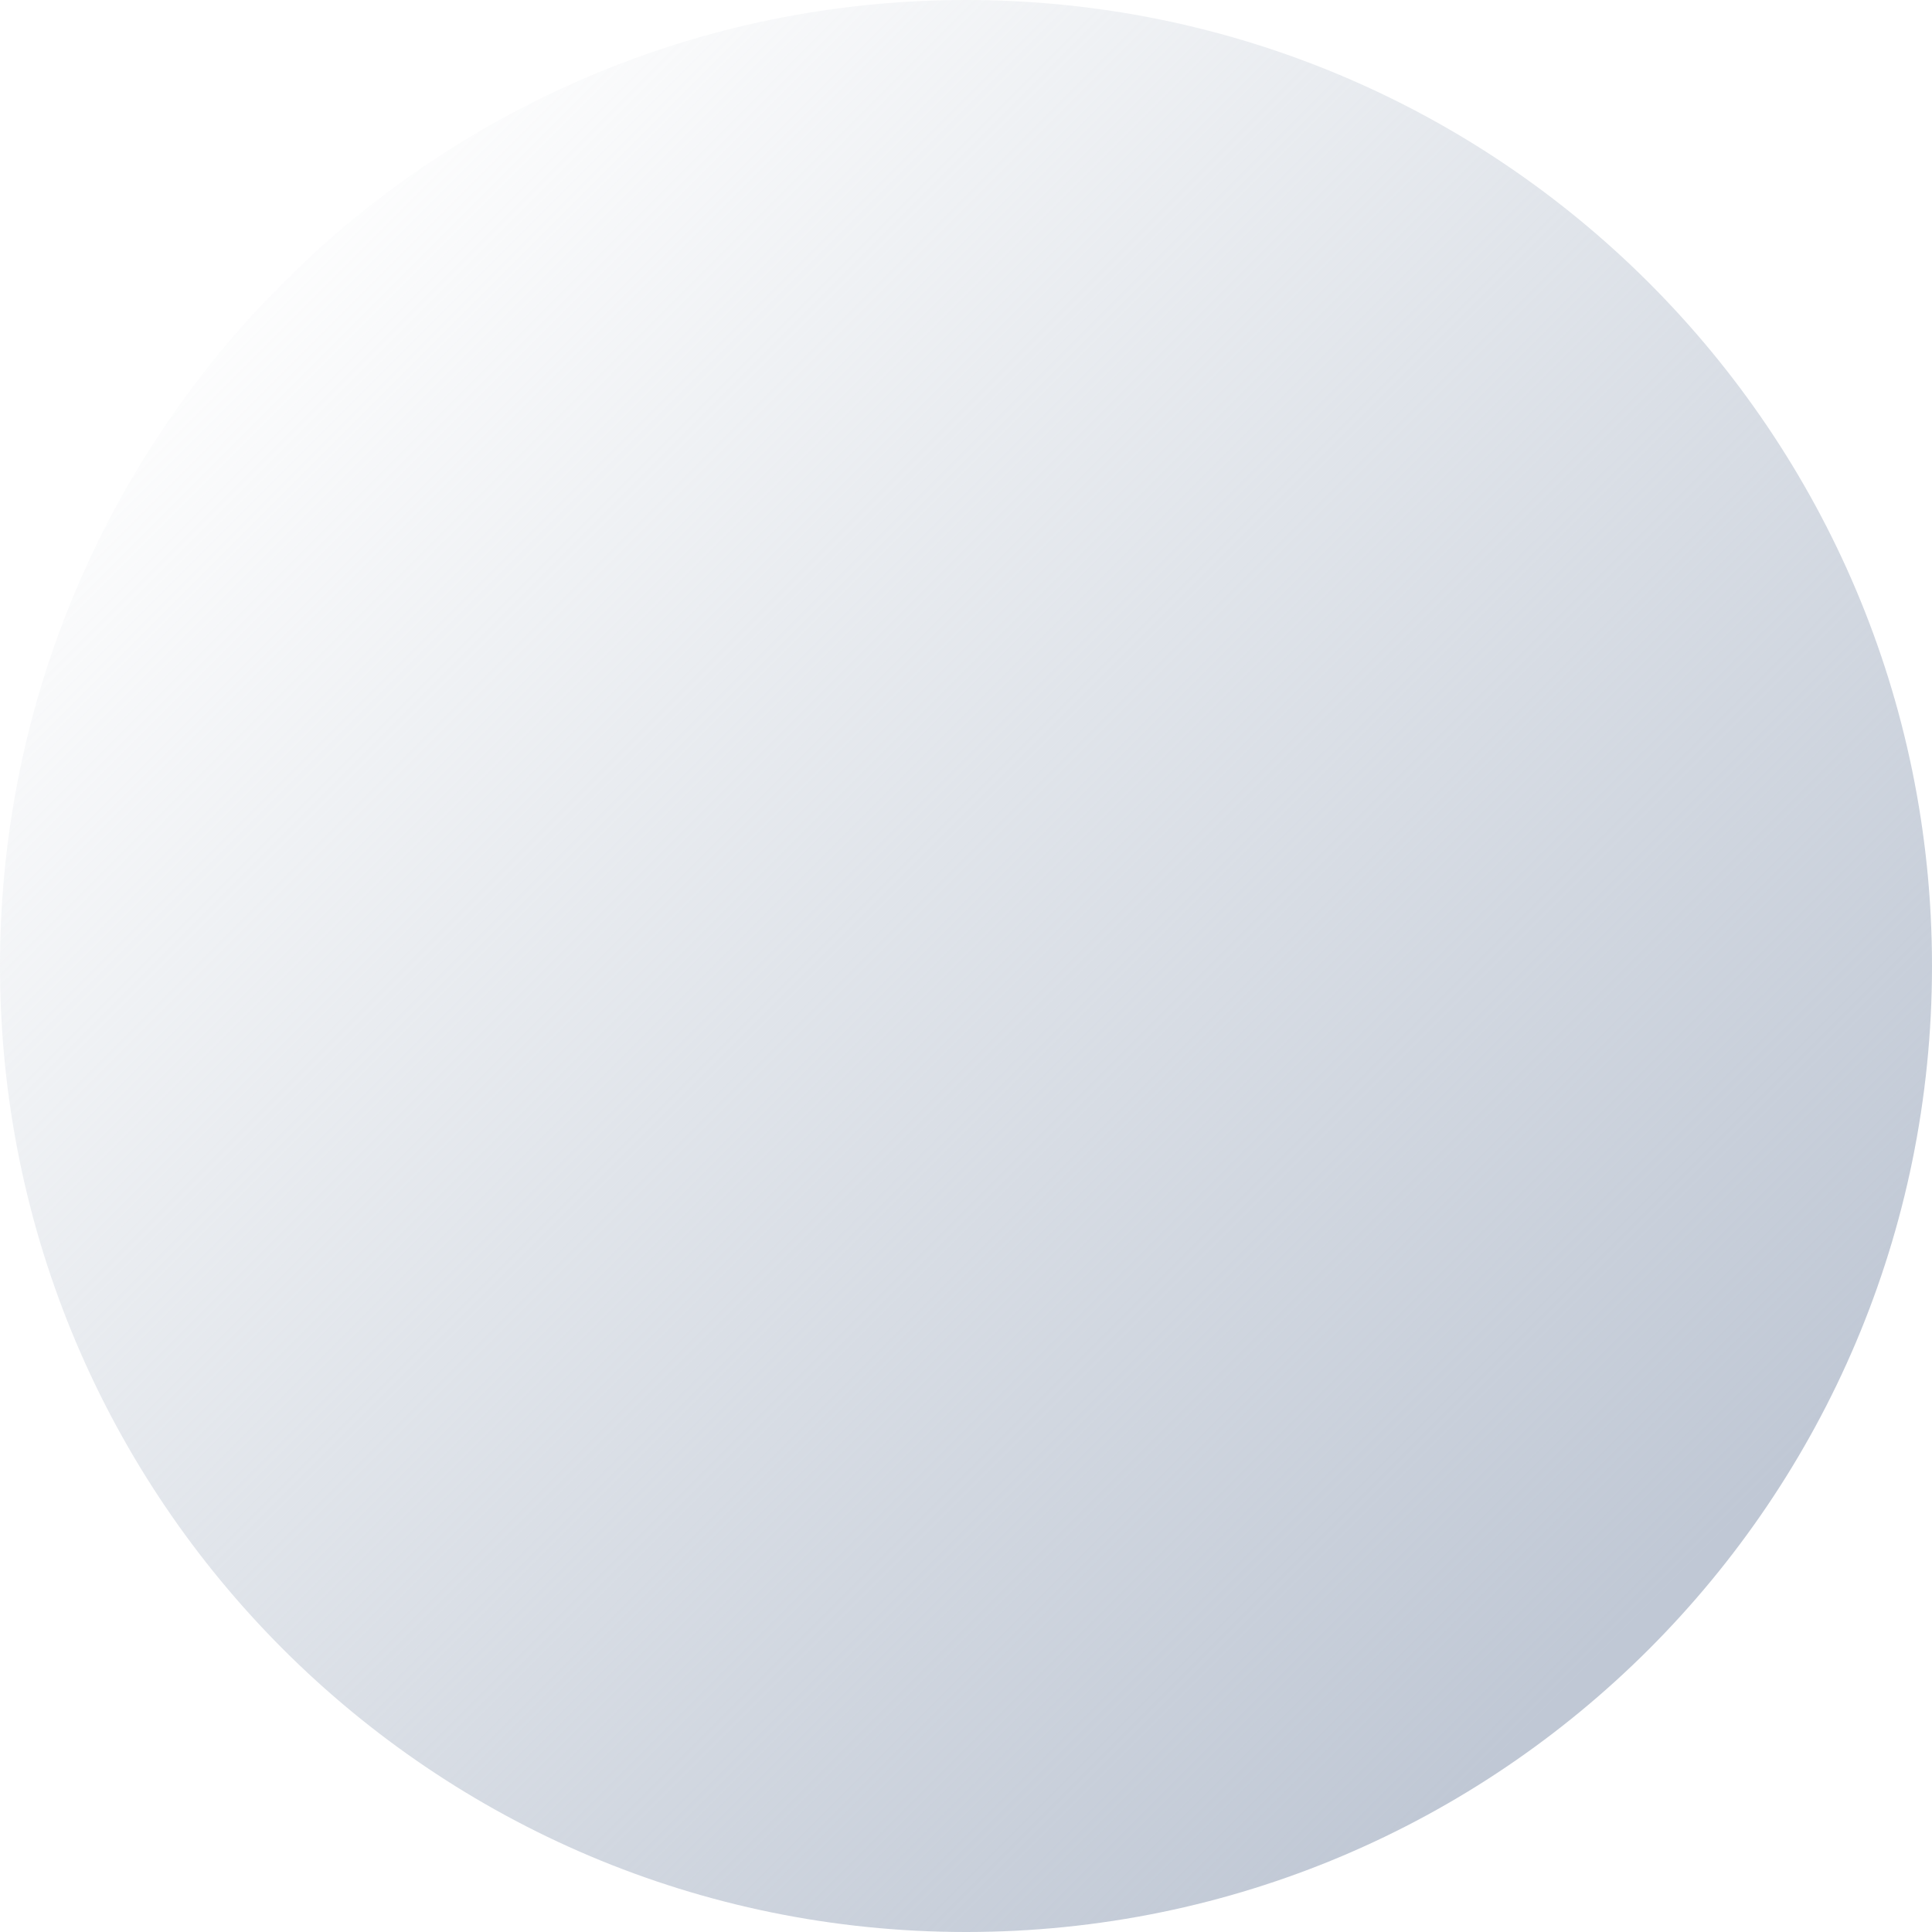
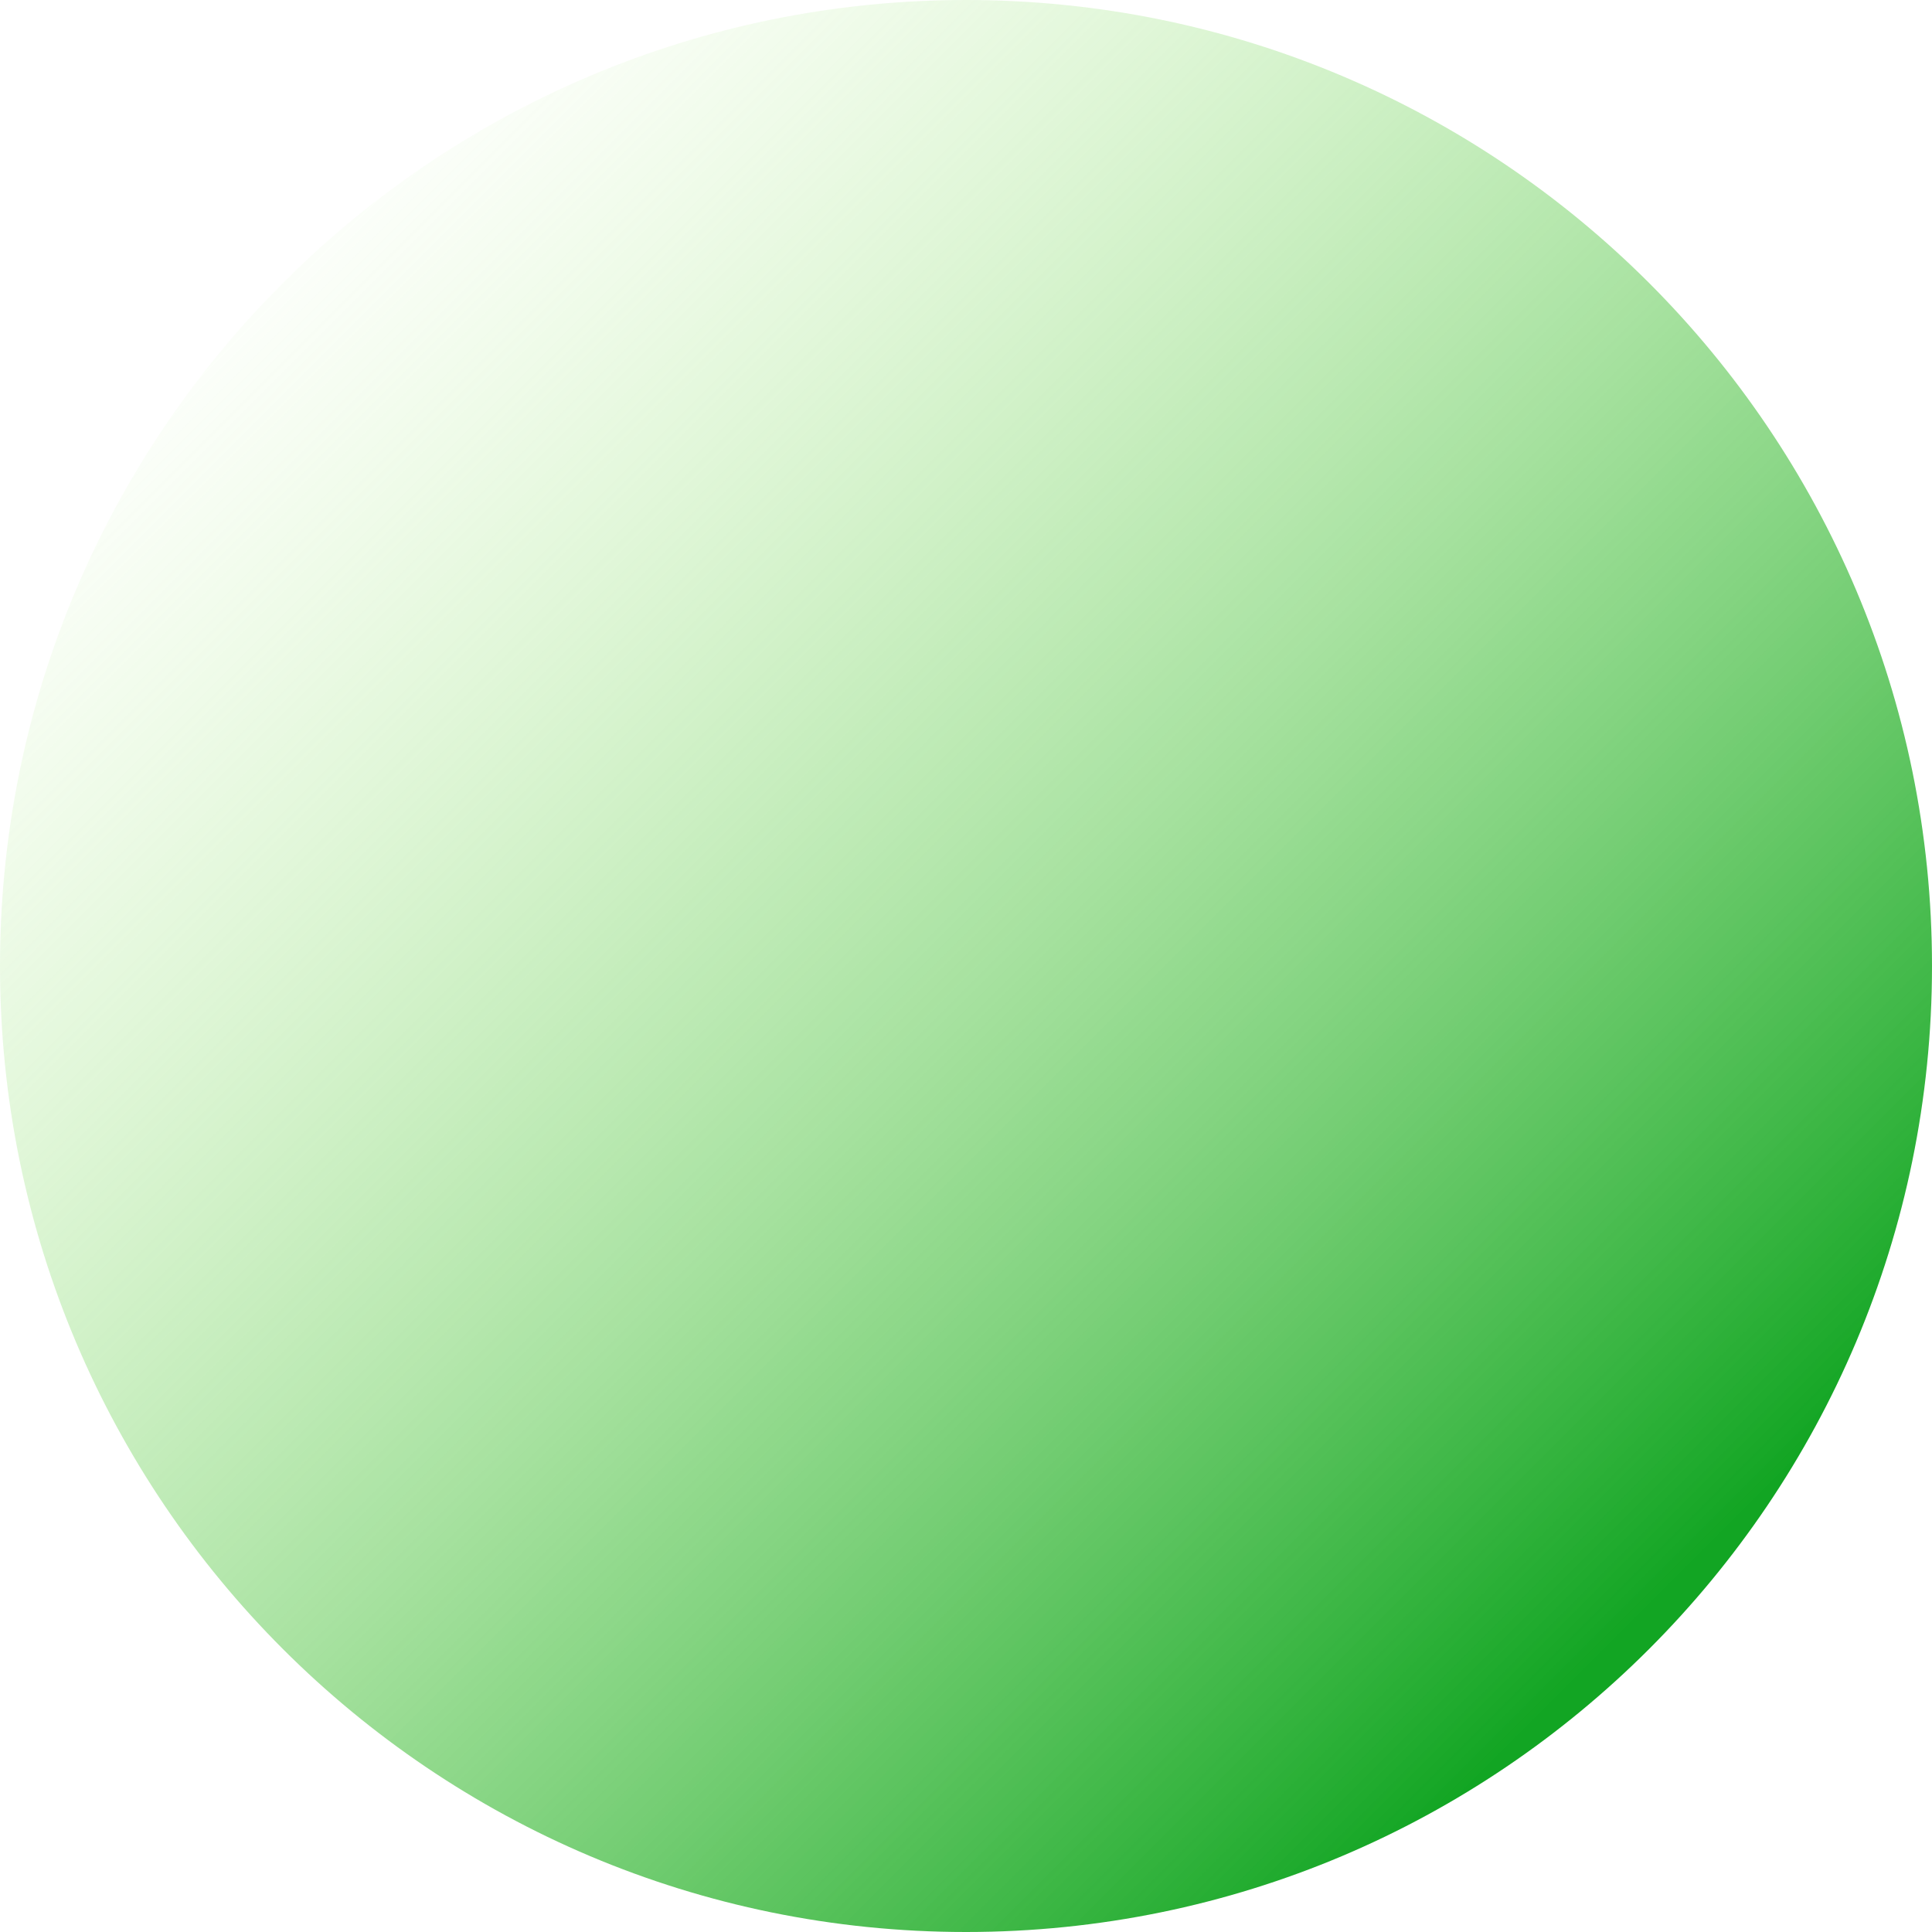
<svg xmlns="http://www.w3.org/2000/svg" width="511" height="511" viewBox="0 0 511 511" fill="none">
  <circle cx="255.5" cy="255.5" r="255.5" fill="url(#paint0_linear_615_28)" />
  <defs>
    <linearGradient id="paint0_linear_615_28" x1="434.452" y1="427.308" x2="63.28" y2="56.135" gradientUnits="userSpaceOnUse">
-       <stop stop-color="#C0C8D5" />
-       <stop offset="1" stop-color="#BDC6D2" stop-opacity="0" />
+       <stop stop-color="#12a523" />
+       <stop offset="1" stop-color="#aff17f" stop-opacity="0" />
    </linearGradient>
  </defs>
</svg>
